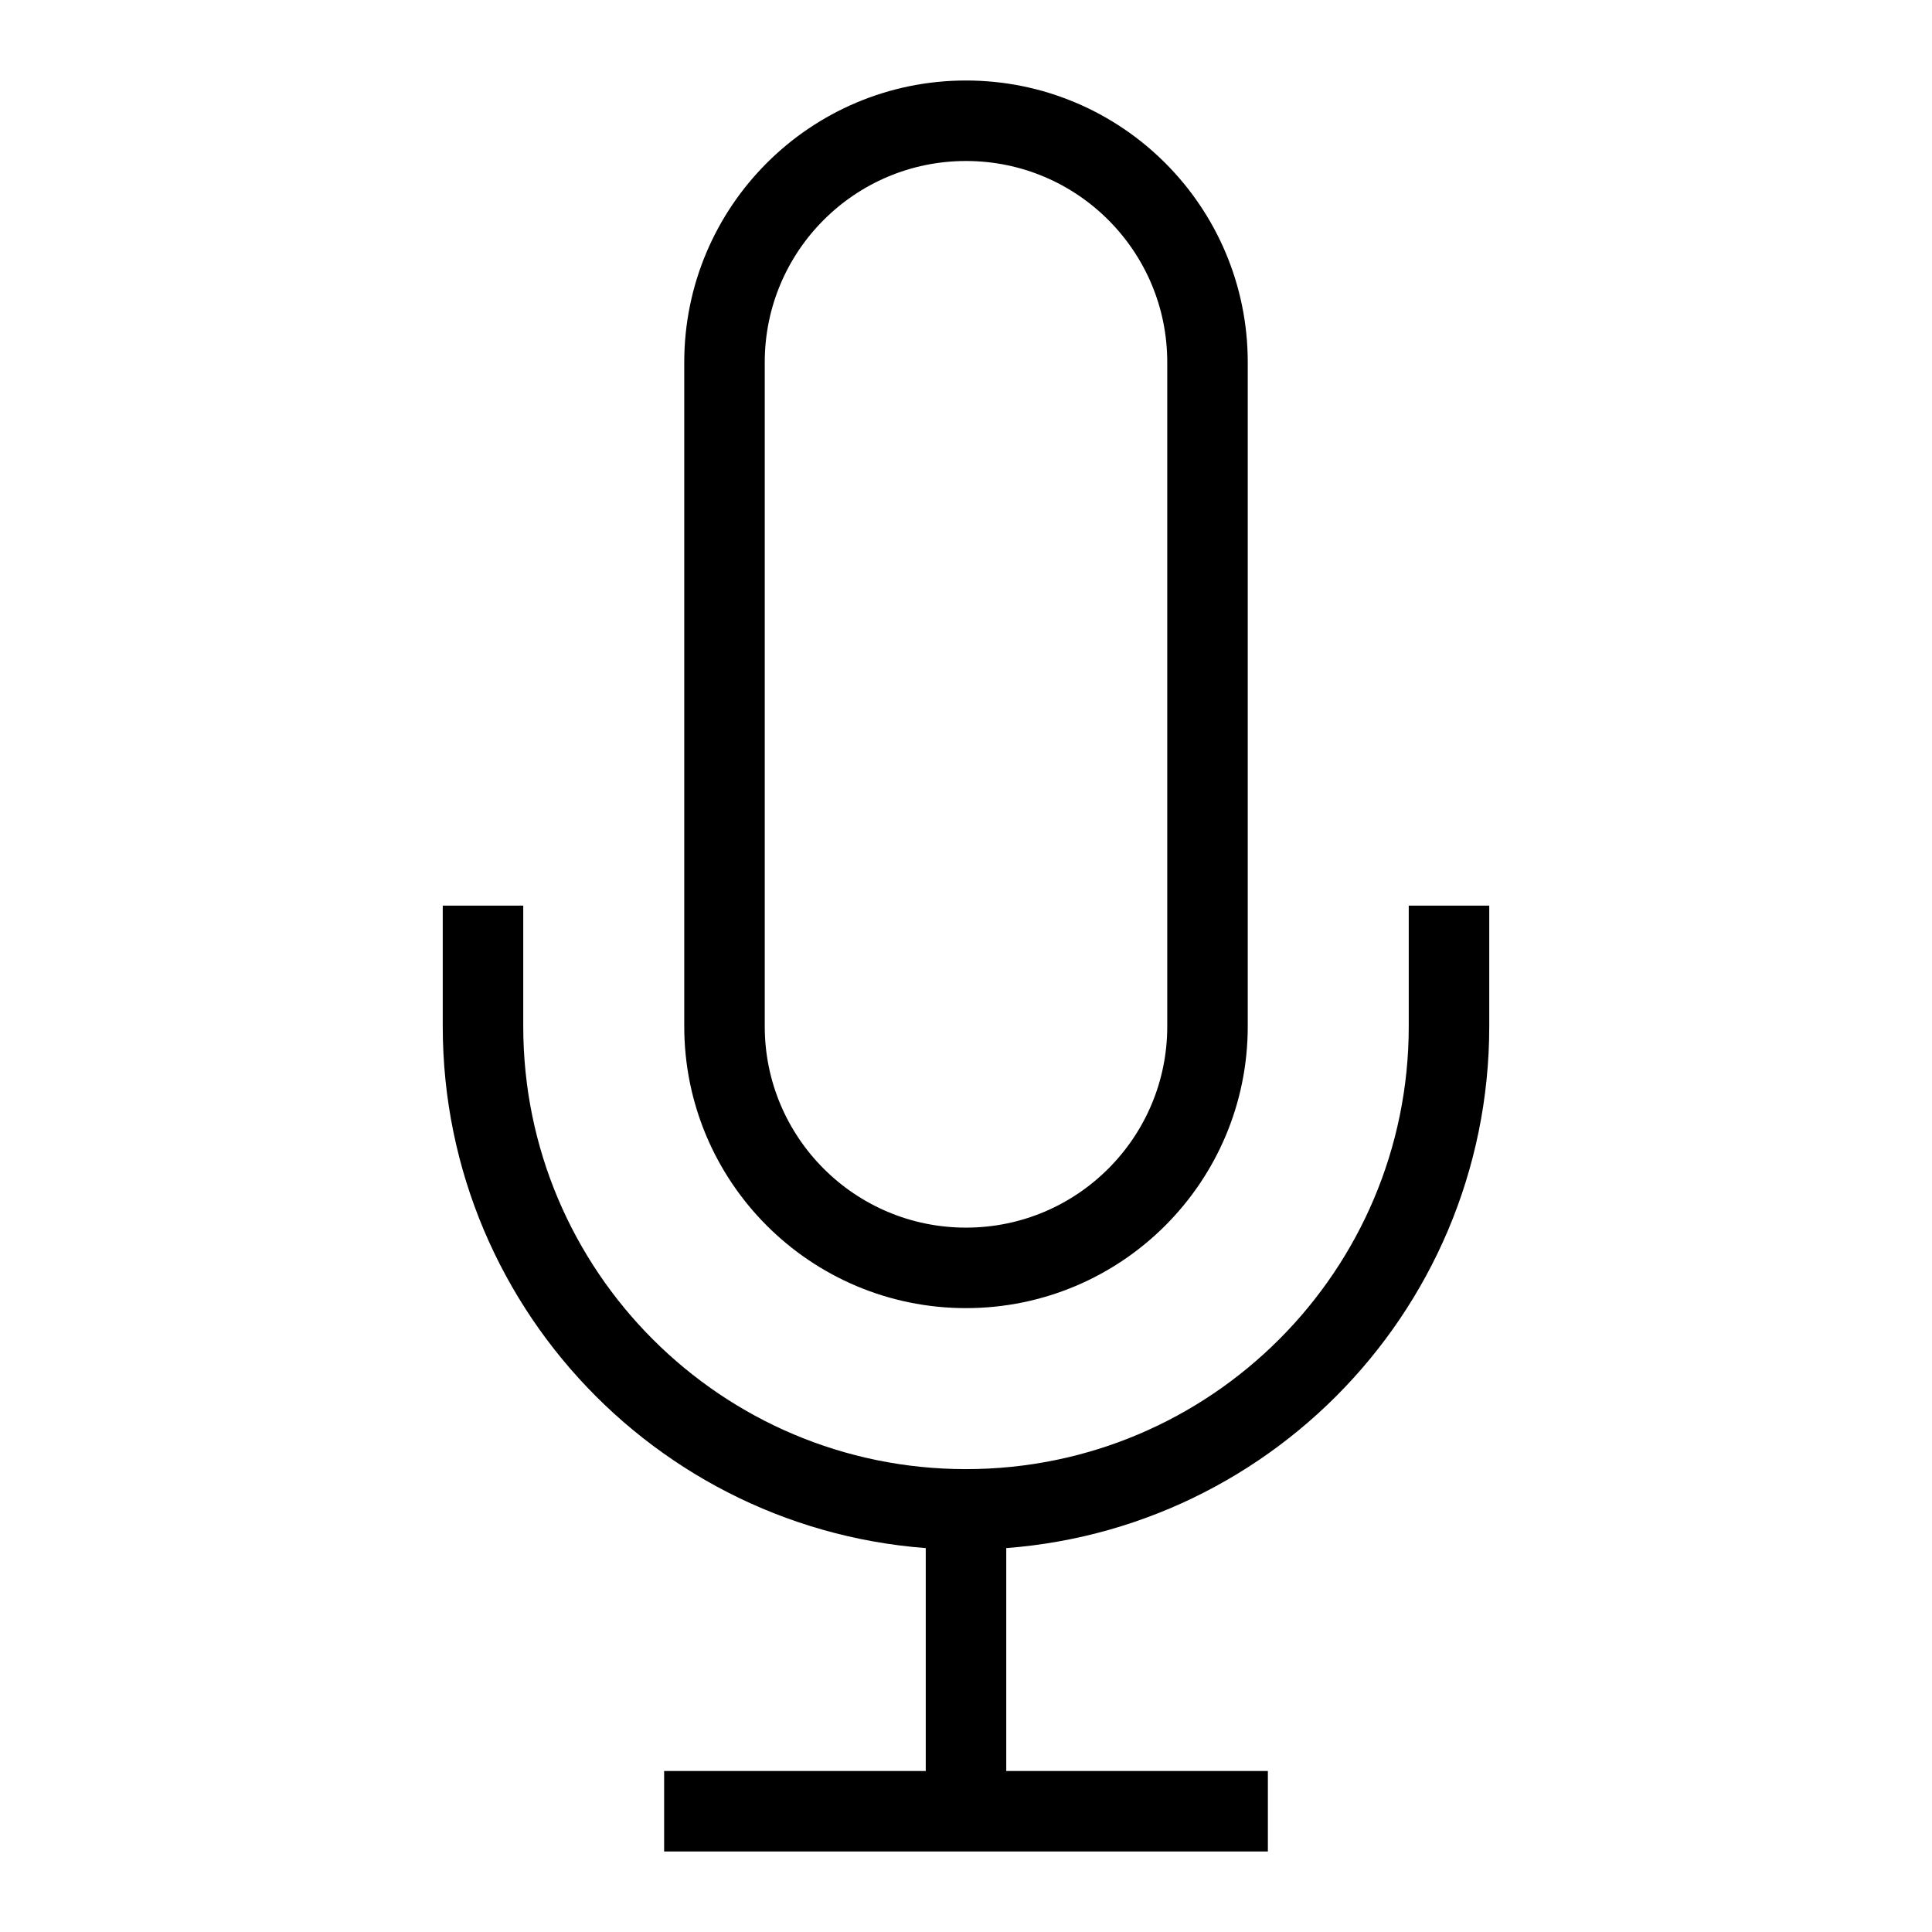
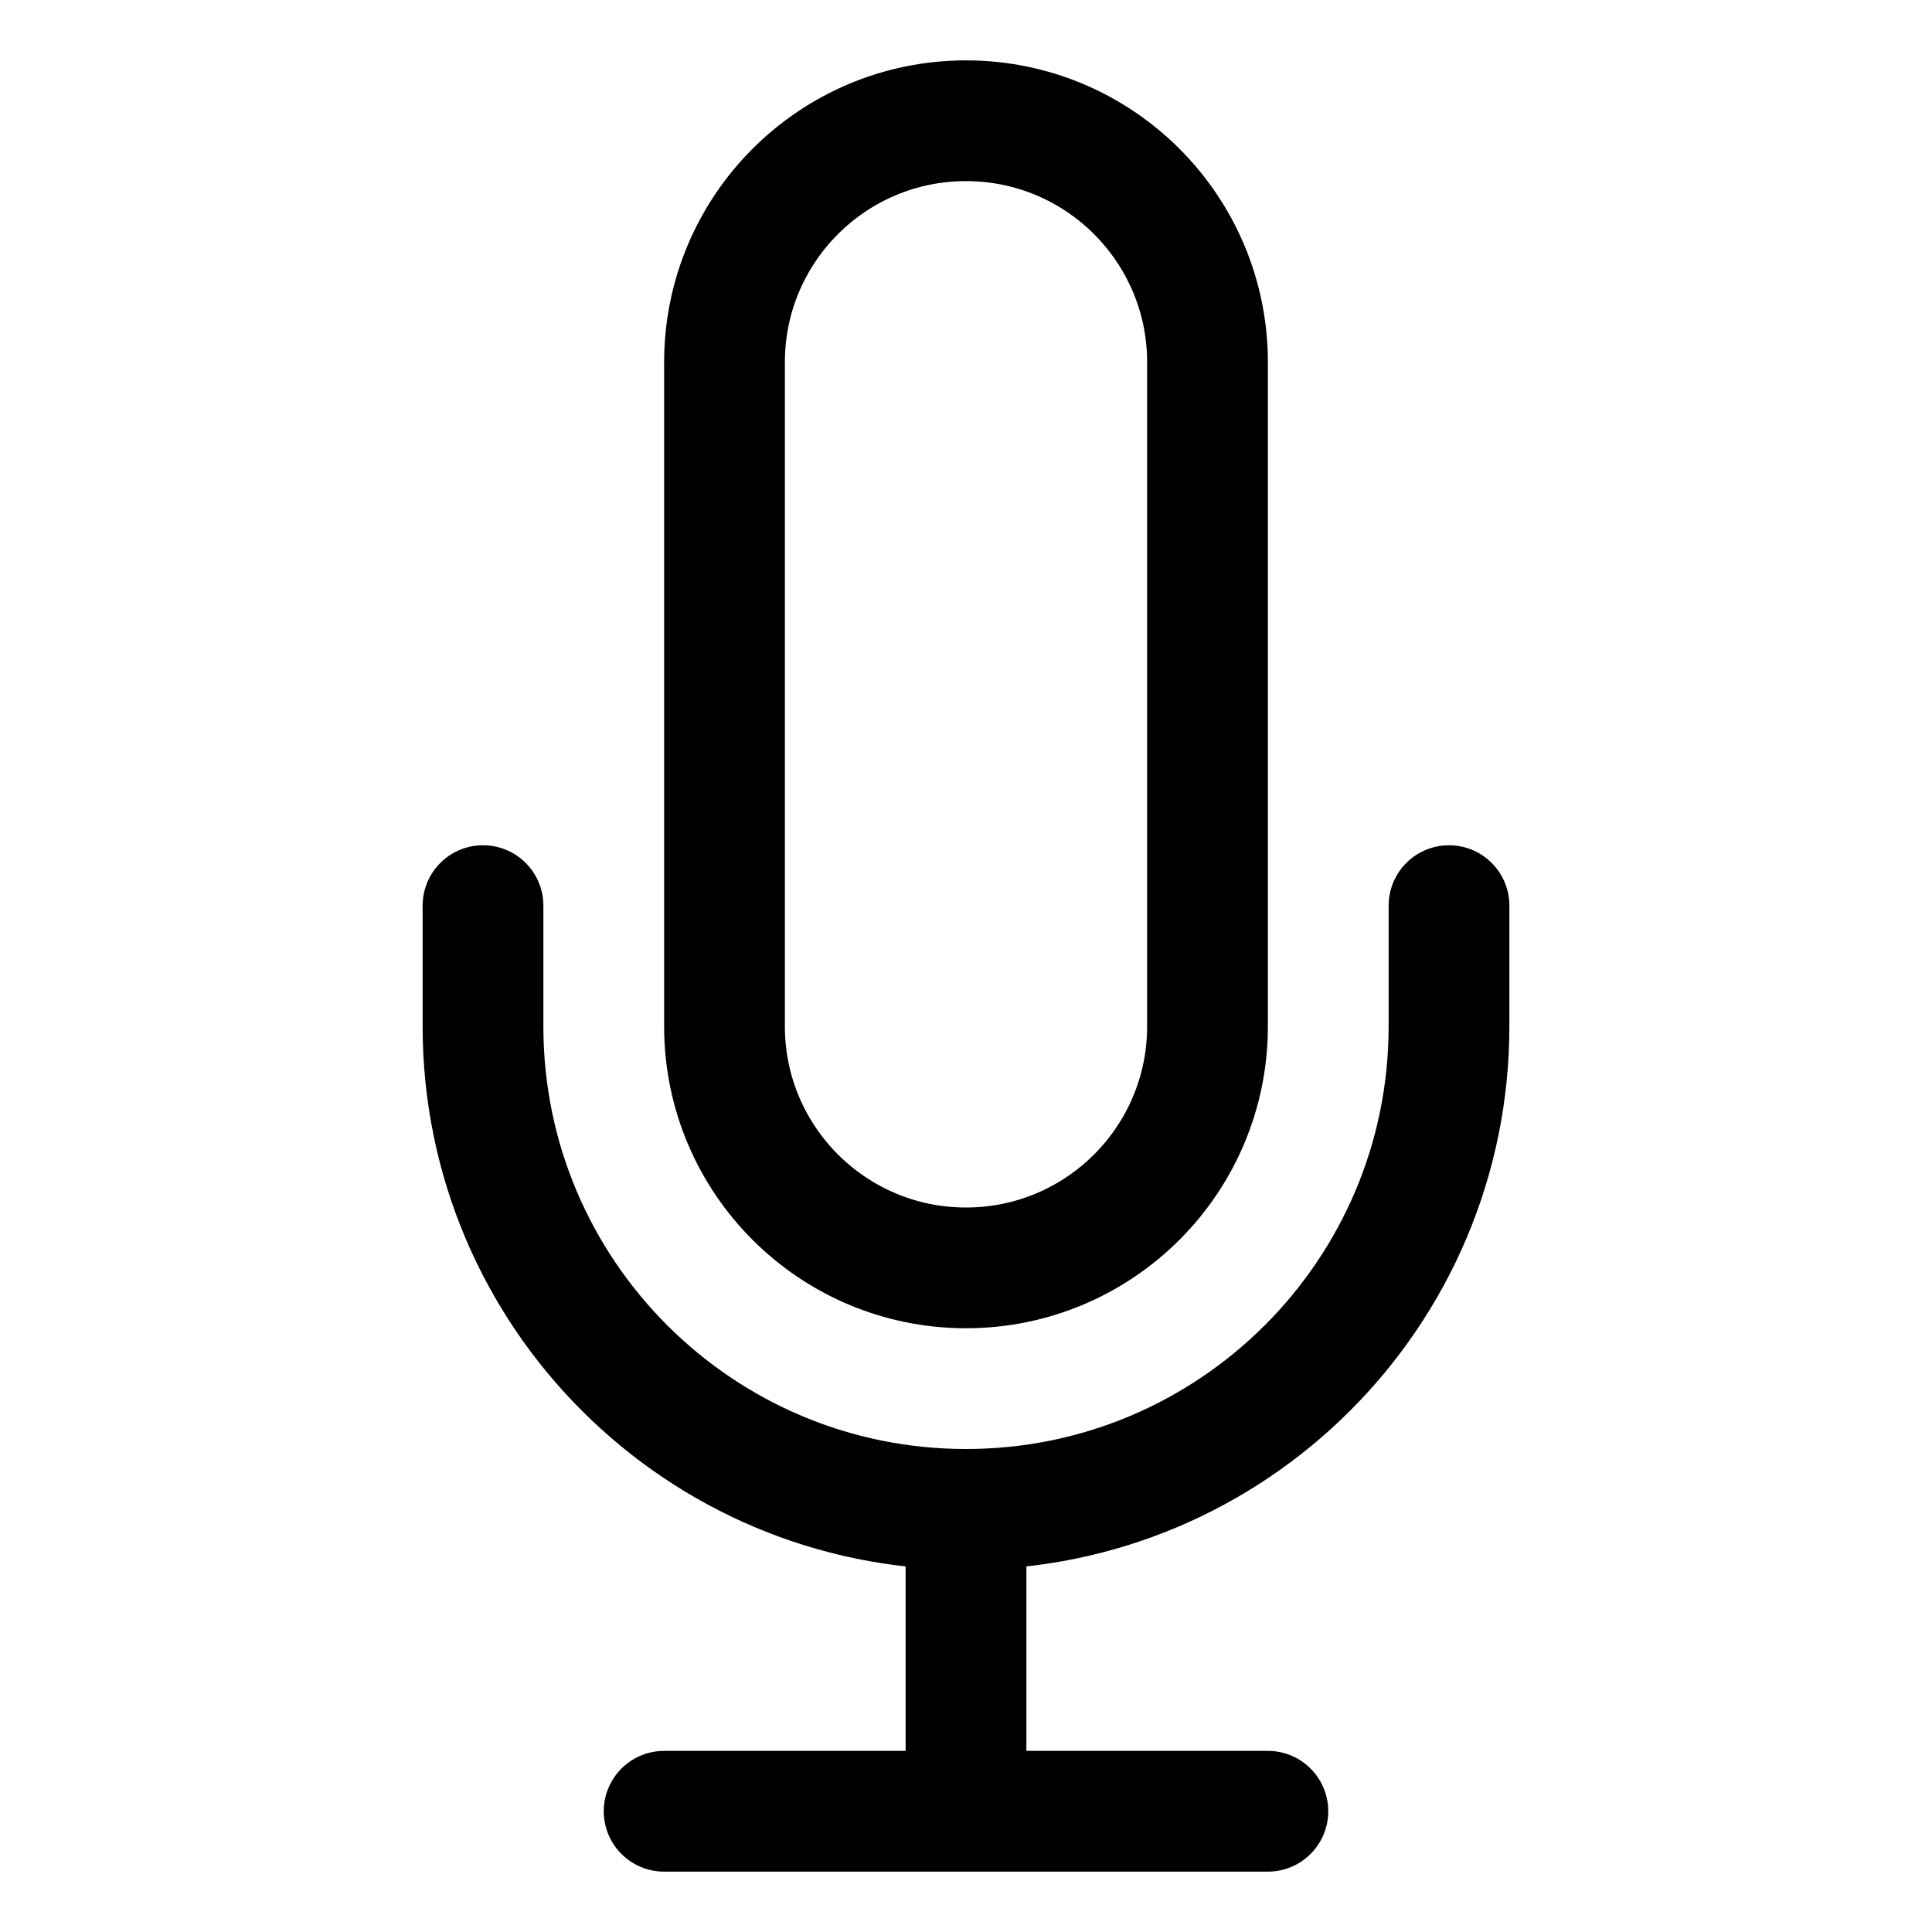
- <svg xmlns="http://www.w3.org/2000/svg" fill="none" viewBox="0 0 24 24" strokeWidth="1.5" stroke="currentColor" className="w-6 h-6">
-   <path strokeLinecap="round" strokeLinejoin="round" d="M12 18.75a6 6 0 006-6v-1.5m-6 7.5a6 6 0 01-6-6v-1.5m6 7.5v3.75m-3.75 0h7.5M12 15.75a3 3 0 01-3-3V4.5a3 3 0 116 0v8.25a3 3 0 01-3 3z" />
+ <svg xmlns="http://www.w3.org/2000/svg" fill="none" viewBox="0 0 24 24" stroke-width="1.5" stroke="currentColor" class="w-6 h-6">
+   <path stroke-linecap="round" stroke-linejoin="round" d="M12 18.75a6 6 0 006-6v-1.5m-6 7.5a6 6 0 01-6-6v-1.5m6 7.5v3.75m-3.75 0h7.5M12 15.75a3 3 0 01-3-3V4.5a3 3 0 116 0v8.25a3 3 0 01-3 3z" />
</svg>
